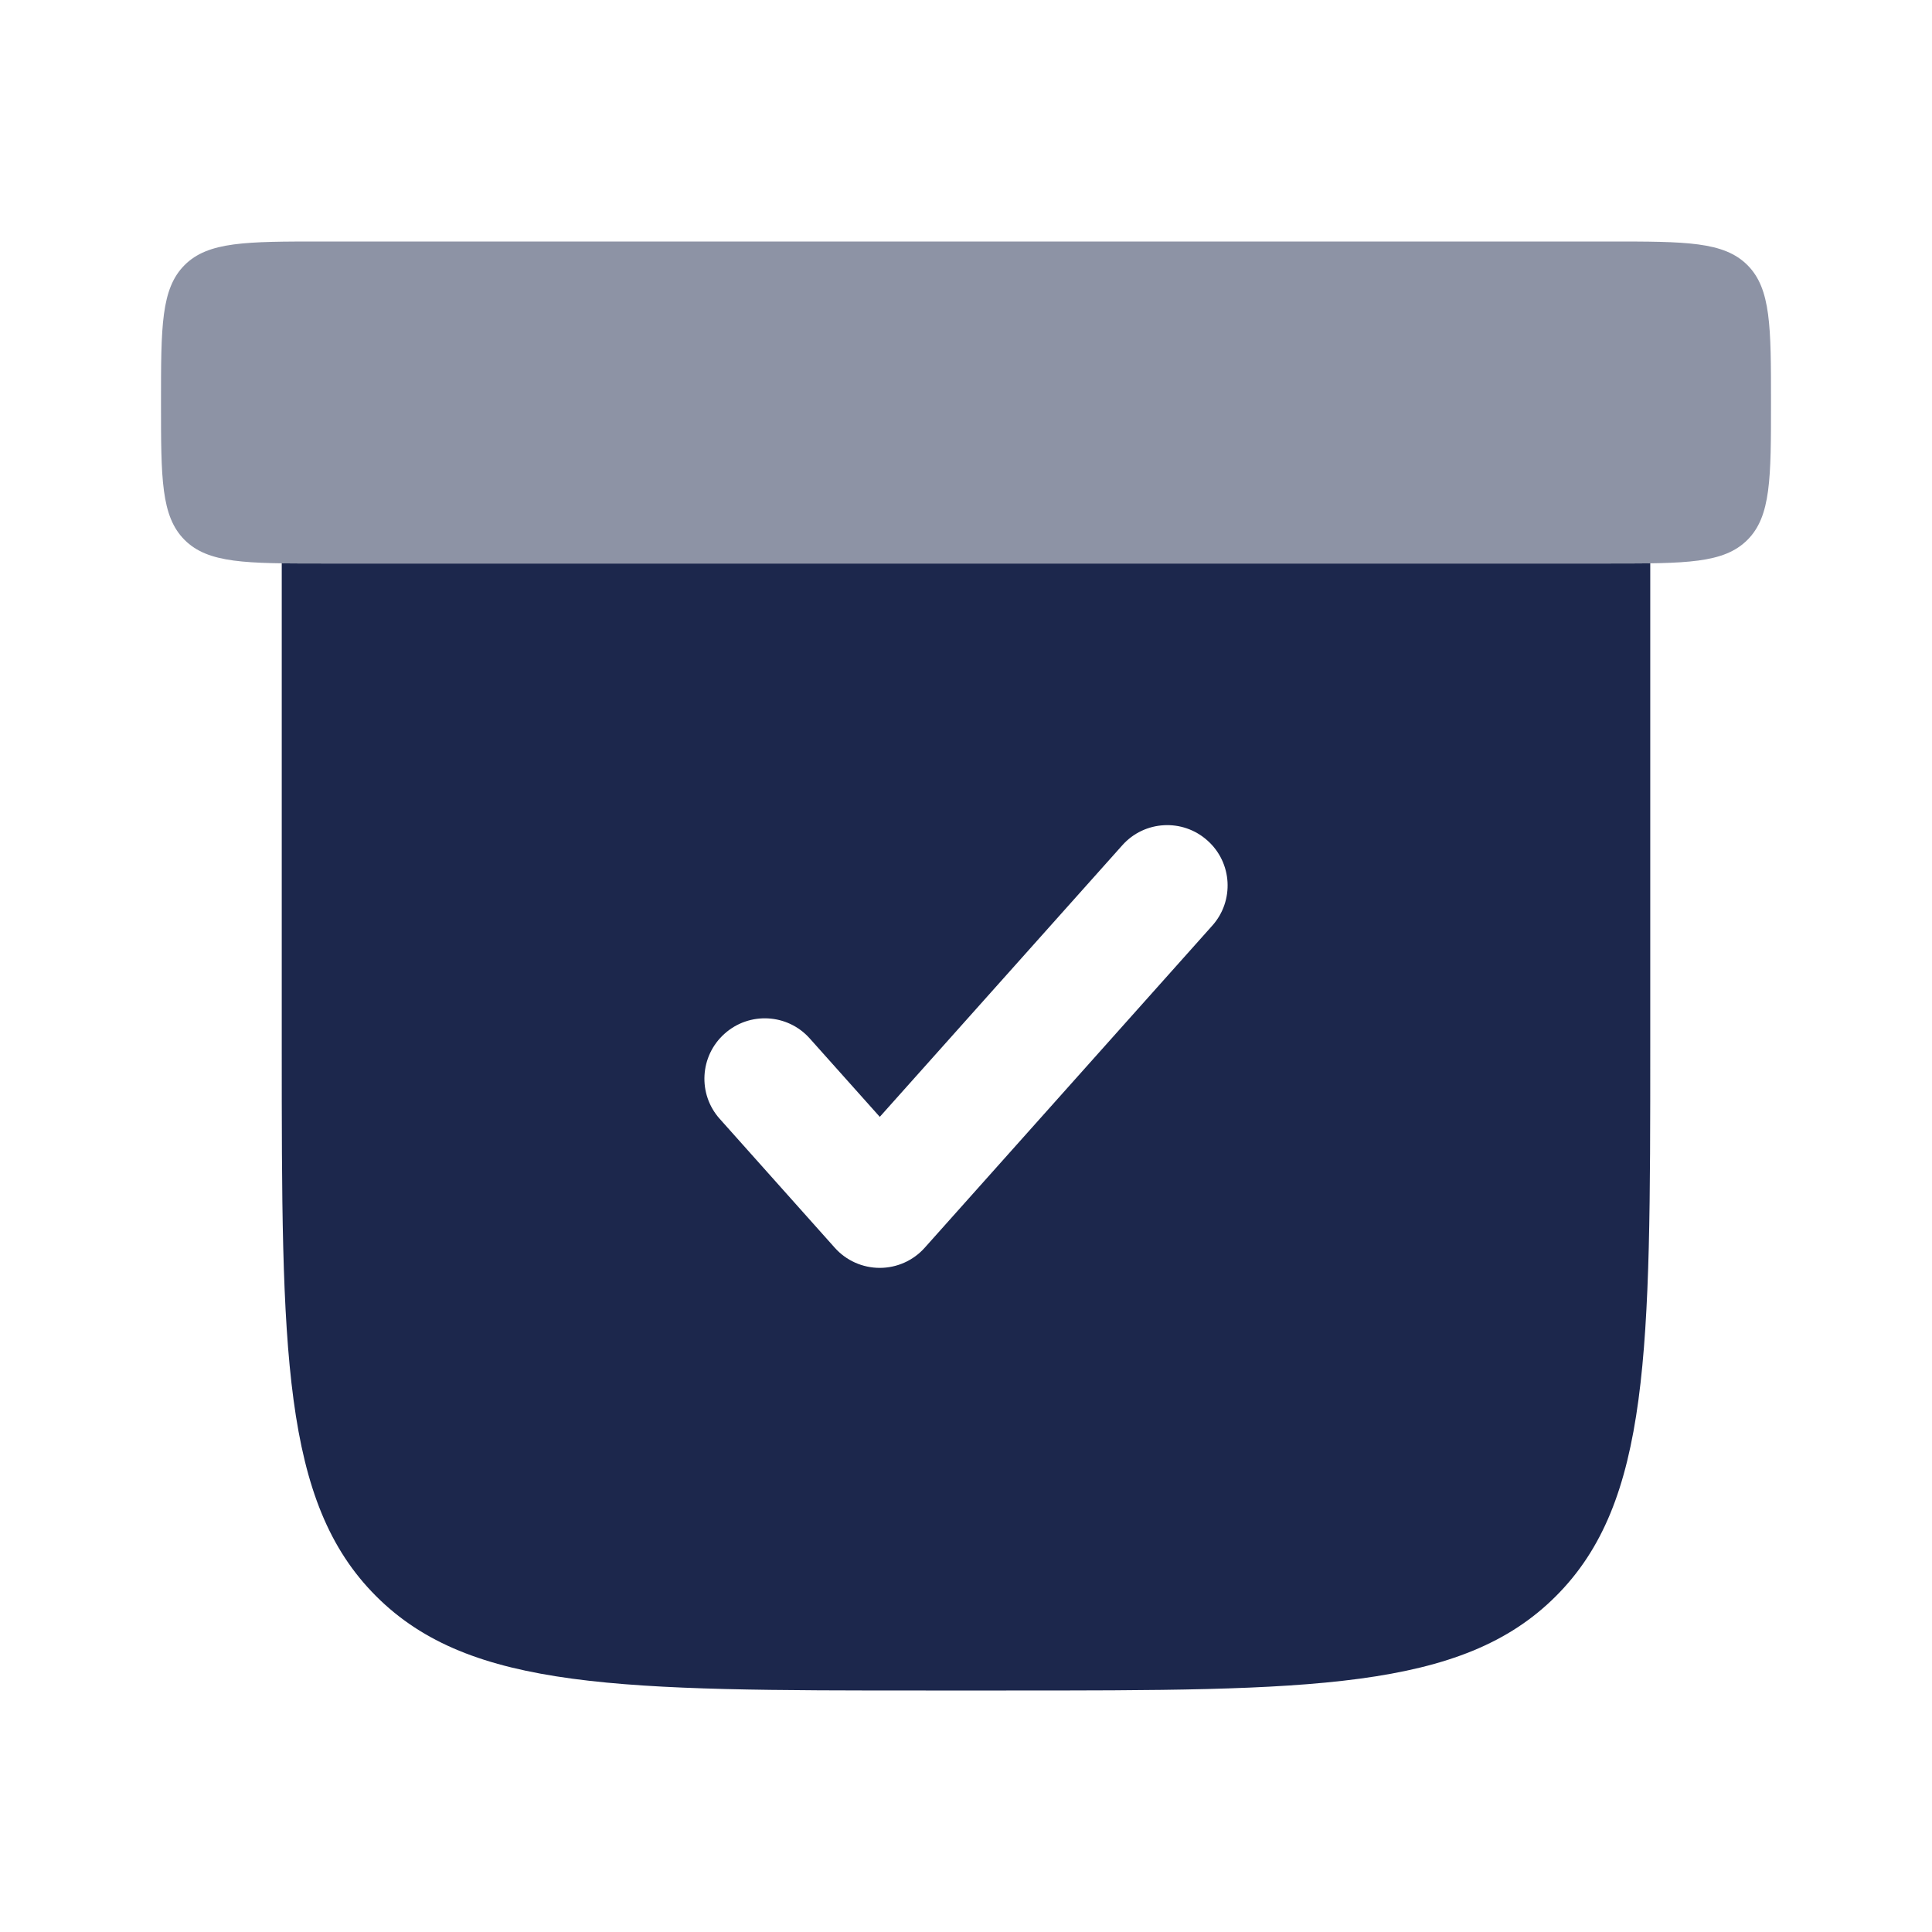
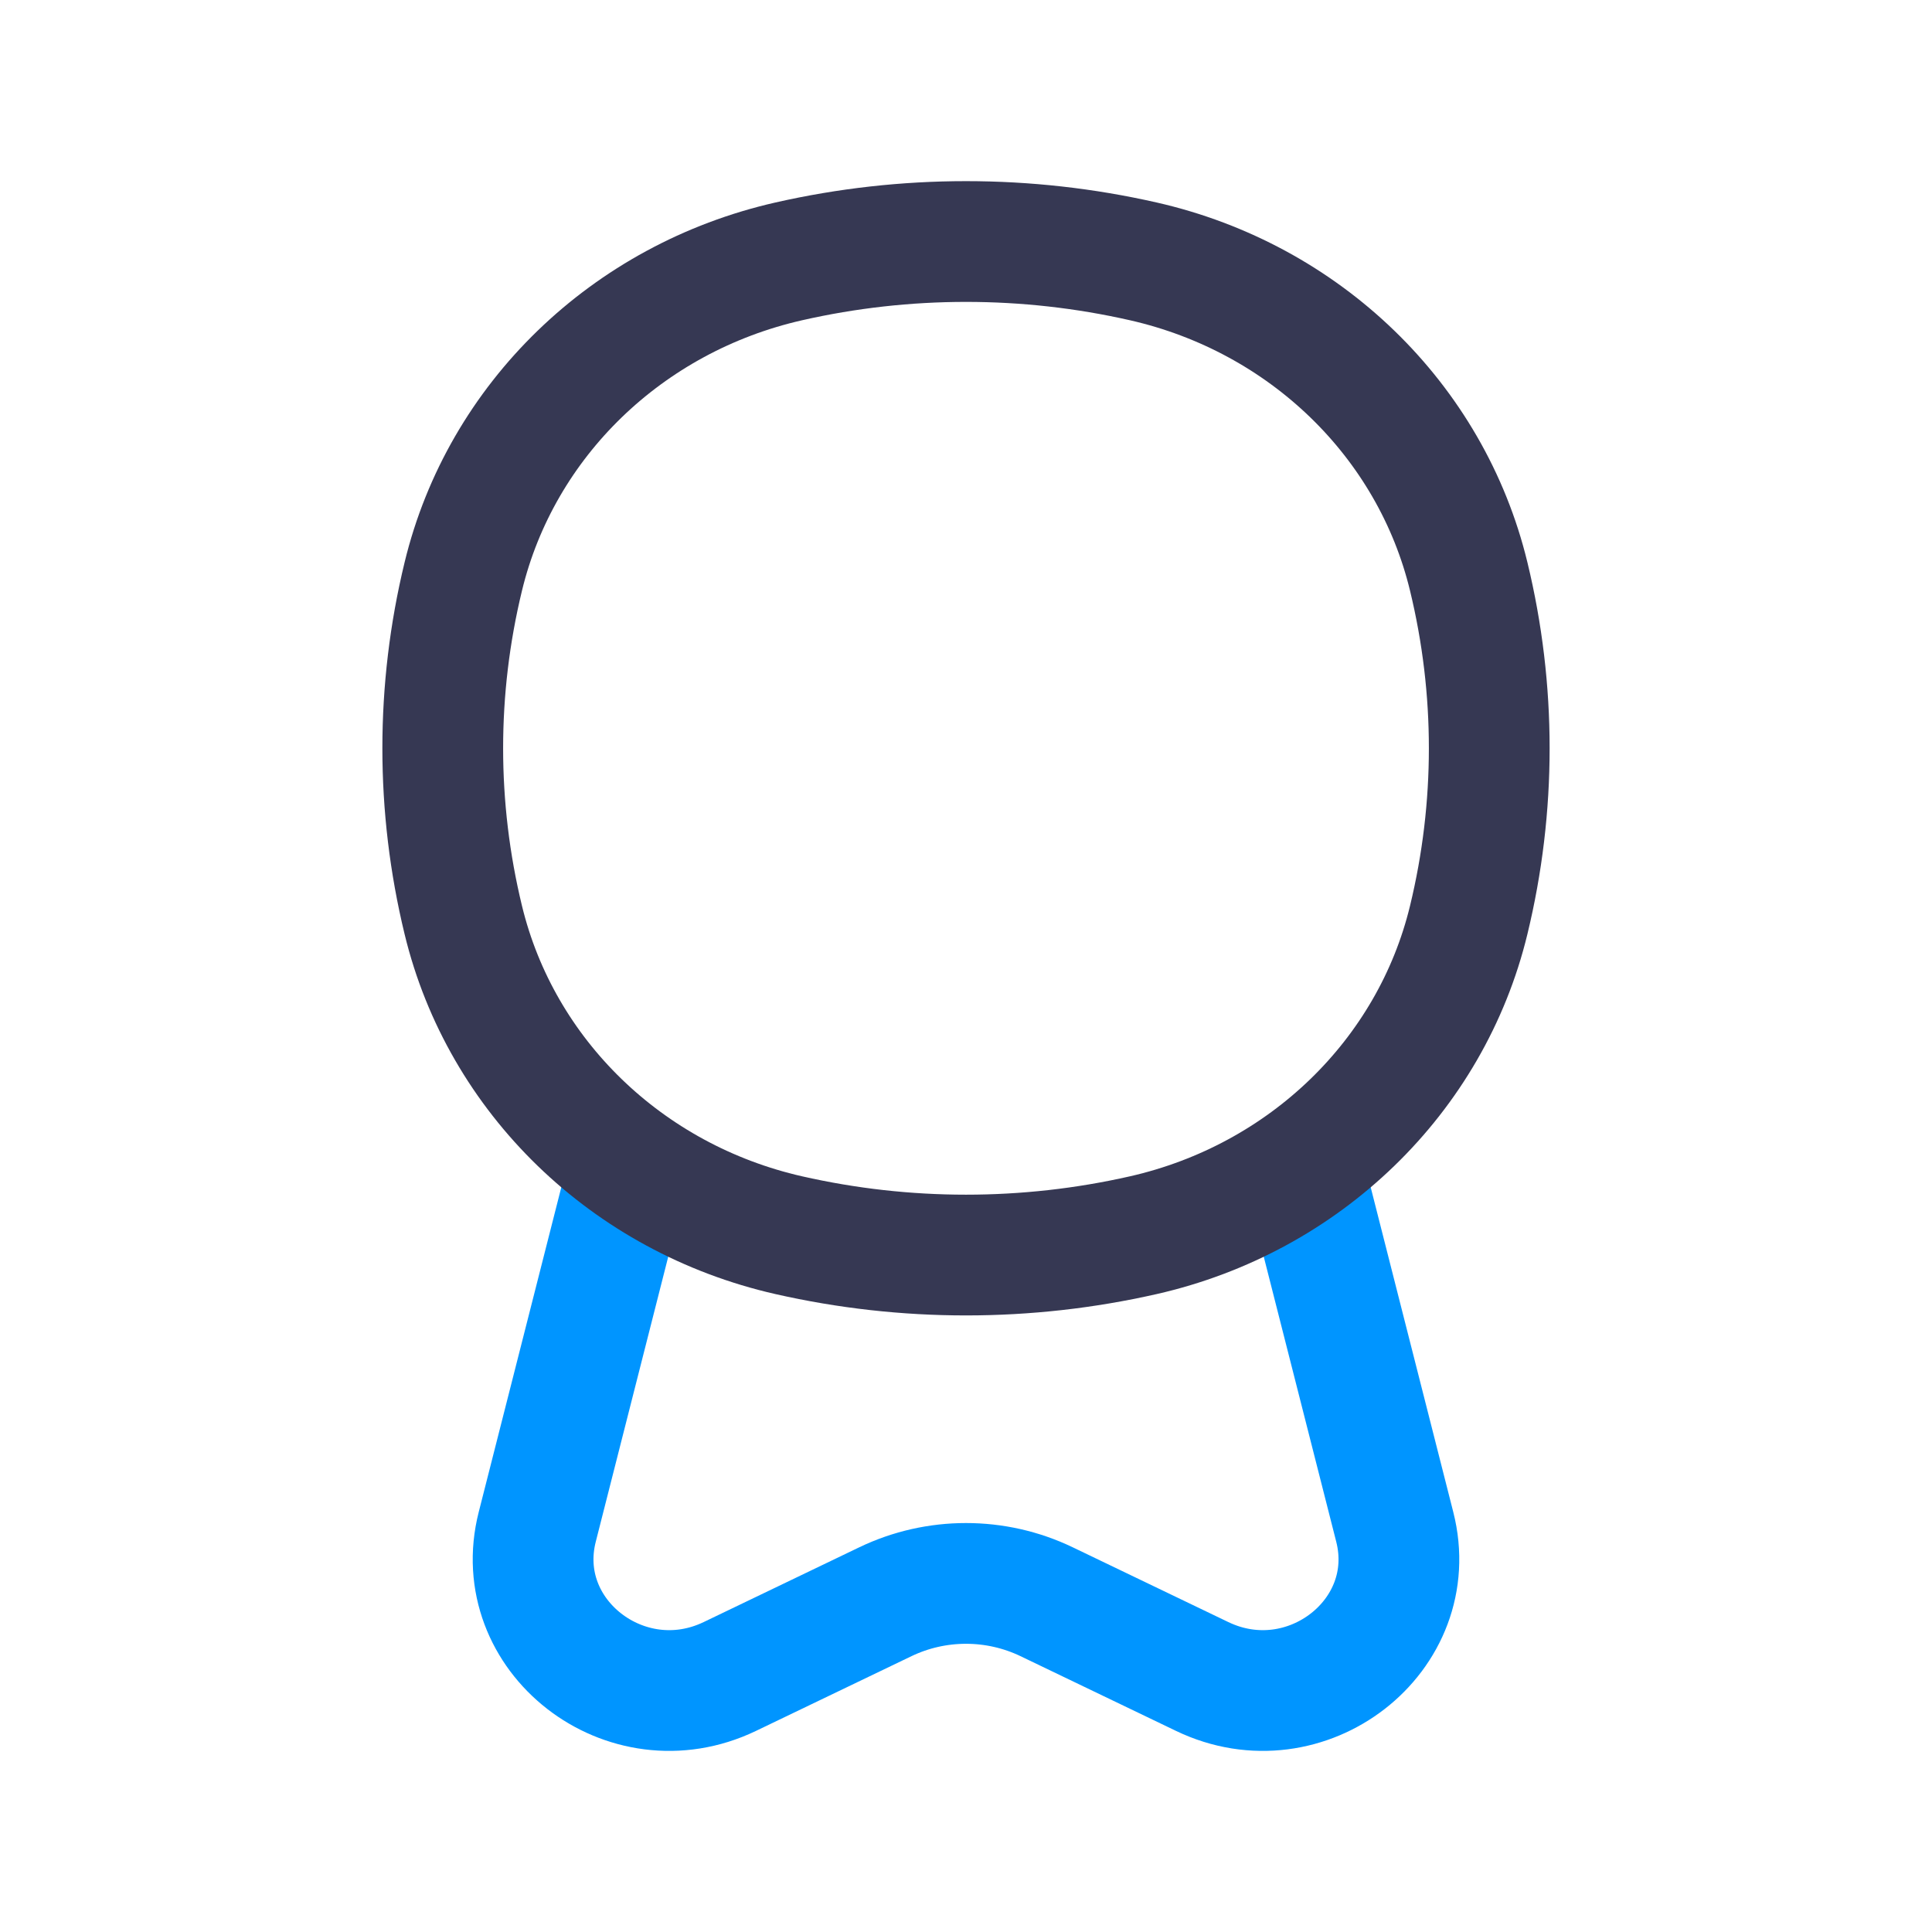
<svg xmlns="http://www.w3.org/2000/svg" width="800px" height="800px" viewBox="0 0 24 24" fill="none">
-   <path fill-rule="evenodd" clip-rule="evenodd" d="M11.5 21H12.5C16.271 21 18.157 21 19.328 19.828C20.5 18.657 20.5 16.771 20.5 13V6.998C20.355 7 20.151 7 20 7H4C3.849 7 3.645 7 3.5 6.998V13C3.5 16.771 3.5 18.657 4.672 19.828C5.843 21 7.729 21 11.5 21ZM15.059 11.499C15.335 11.191 15.309 10.716 14.999 10.441C14.691 10.165 14.216 10.191 13.941 10.501L10.929 13.874L10.059 12.9C9.784 12.591 9.309 12.565 9.001 12.841C8.692 13.116 8.665 13.591 8.941 13.899L10.369 15.499C10.511 15.659 10.715 15.75 10.929 15.75C11.142 15.75 11.346 15.659 11.488 15.499L15.059 11.499Z" fill="#1C274C" />
-   <g opacity="0.5">
-     <path d="M2 5C2 4.057 2 3.586 2.293 3.293C2.586 3 3.057 3 4 3H20C20.943 3 21.414 3 21.707 3.293C22 3.586 22 4.057 22 5C22 5.943 22 6.414 21.707 6.707C21.414 7 20.943 7 20 7H4C3.057 7 2.586 7 2.293 6.707C2 6.414 2 5.943 2 5Z" fill="#1C274C" />
-   </g>
+   <path d="M7.82 14.46L6.674 18.967C6.329 20.32 7.777 21.445 9.066 20.826L10.999 19.897C11.63 19.594 12.37 19.594 13.001 19.897L14.934 20.826C16.223 21.445 17.671 20.32 17.326 18.967L16.18 14.46" stroke="#0095FF" stroke-width="1.5" />
+   <path d="M5.755 7.162C6.225 5.219 7.792 3.703 9.798 3.247C11.246 2.918 12.754 2.918 14.203 3.247C16.208 3.703 17.775 5.219 18.245 7.162C18.585 8.565 18.585 10.025 18.245 11.428C17.775 13.371 16.208 14.888 14.203 15.344C12.754 15.673 11.246 15.673 9.798 15.344C7.792 14.888 6.225 13.371 5.755 11.428C5.415 10.025 5.415 8.565 5.755 7.162Z" stroke="#363853" stroke-width="1.5" />
</svg>
